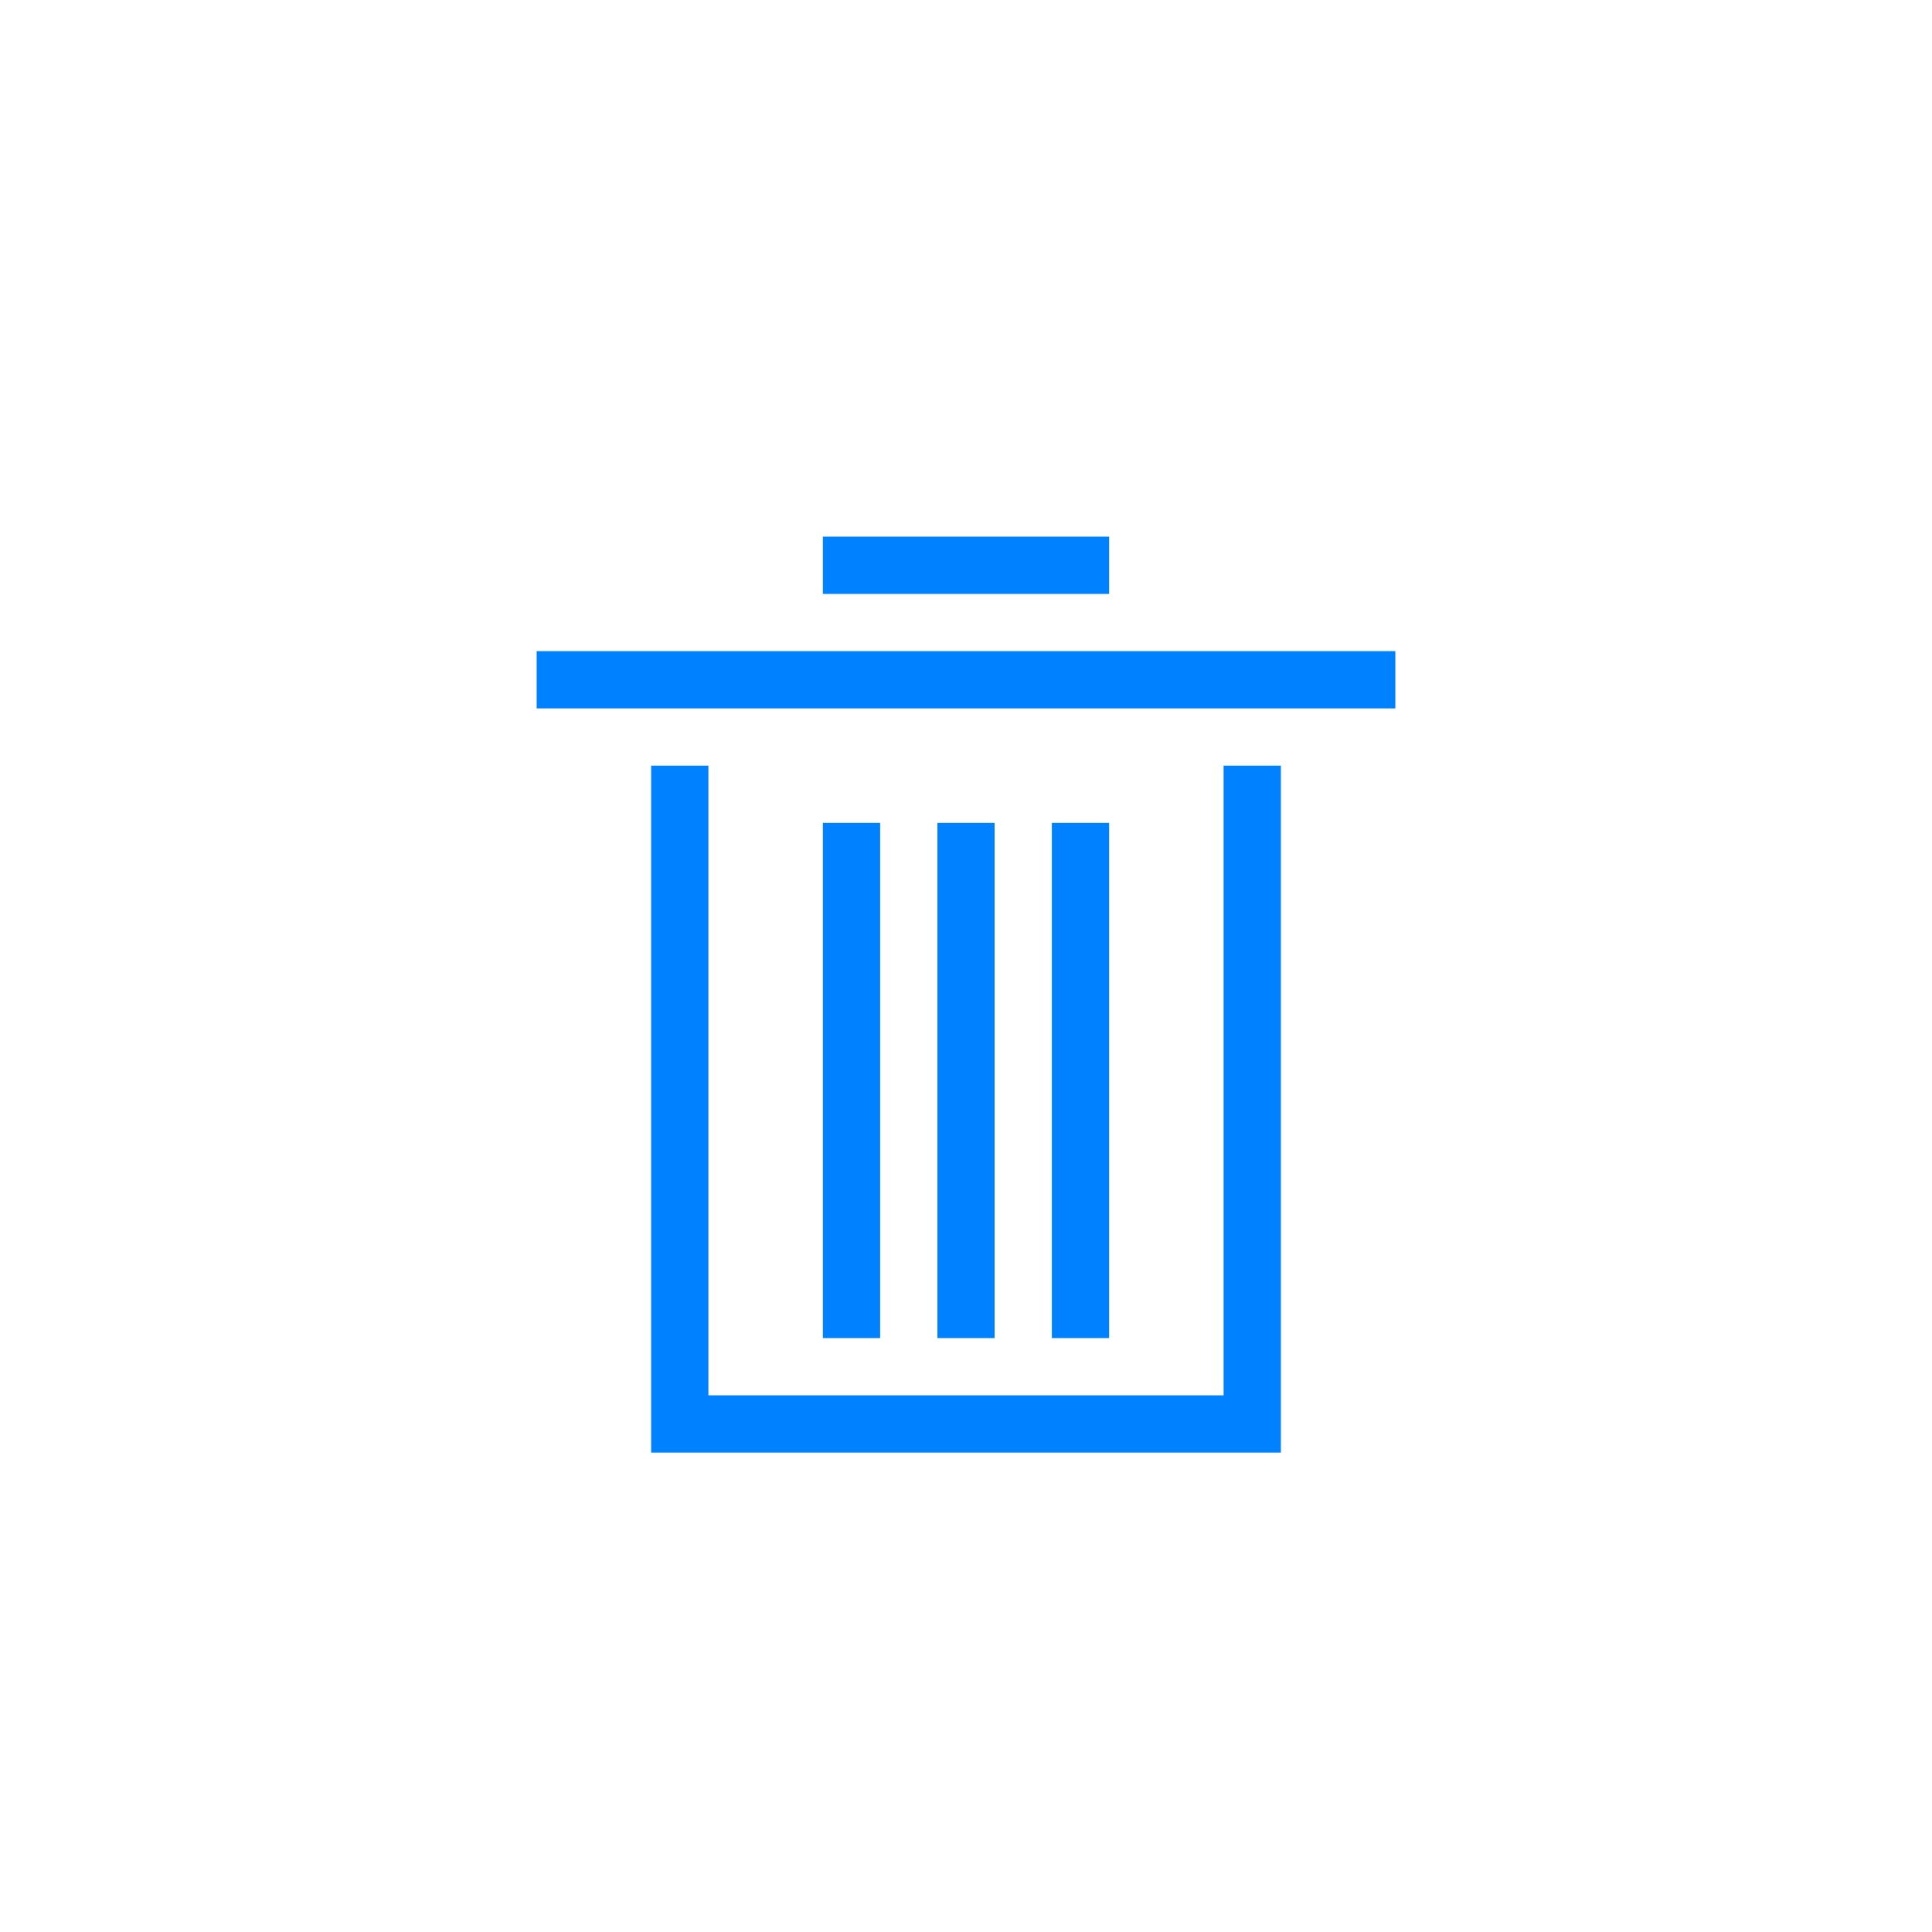
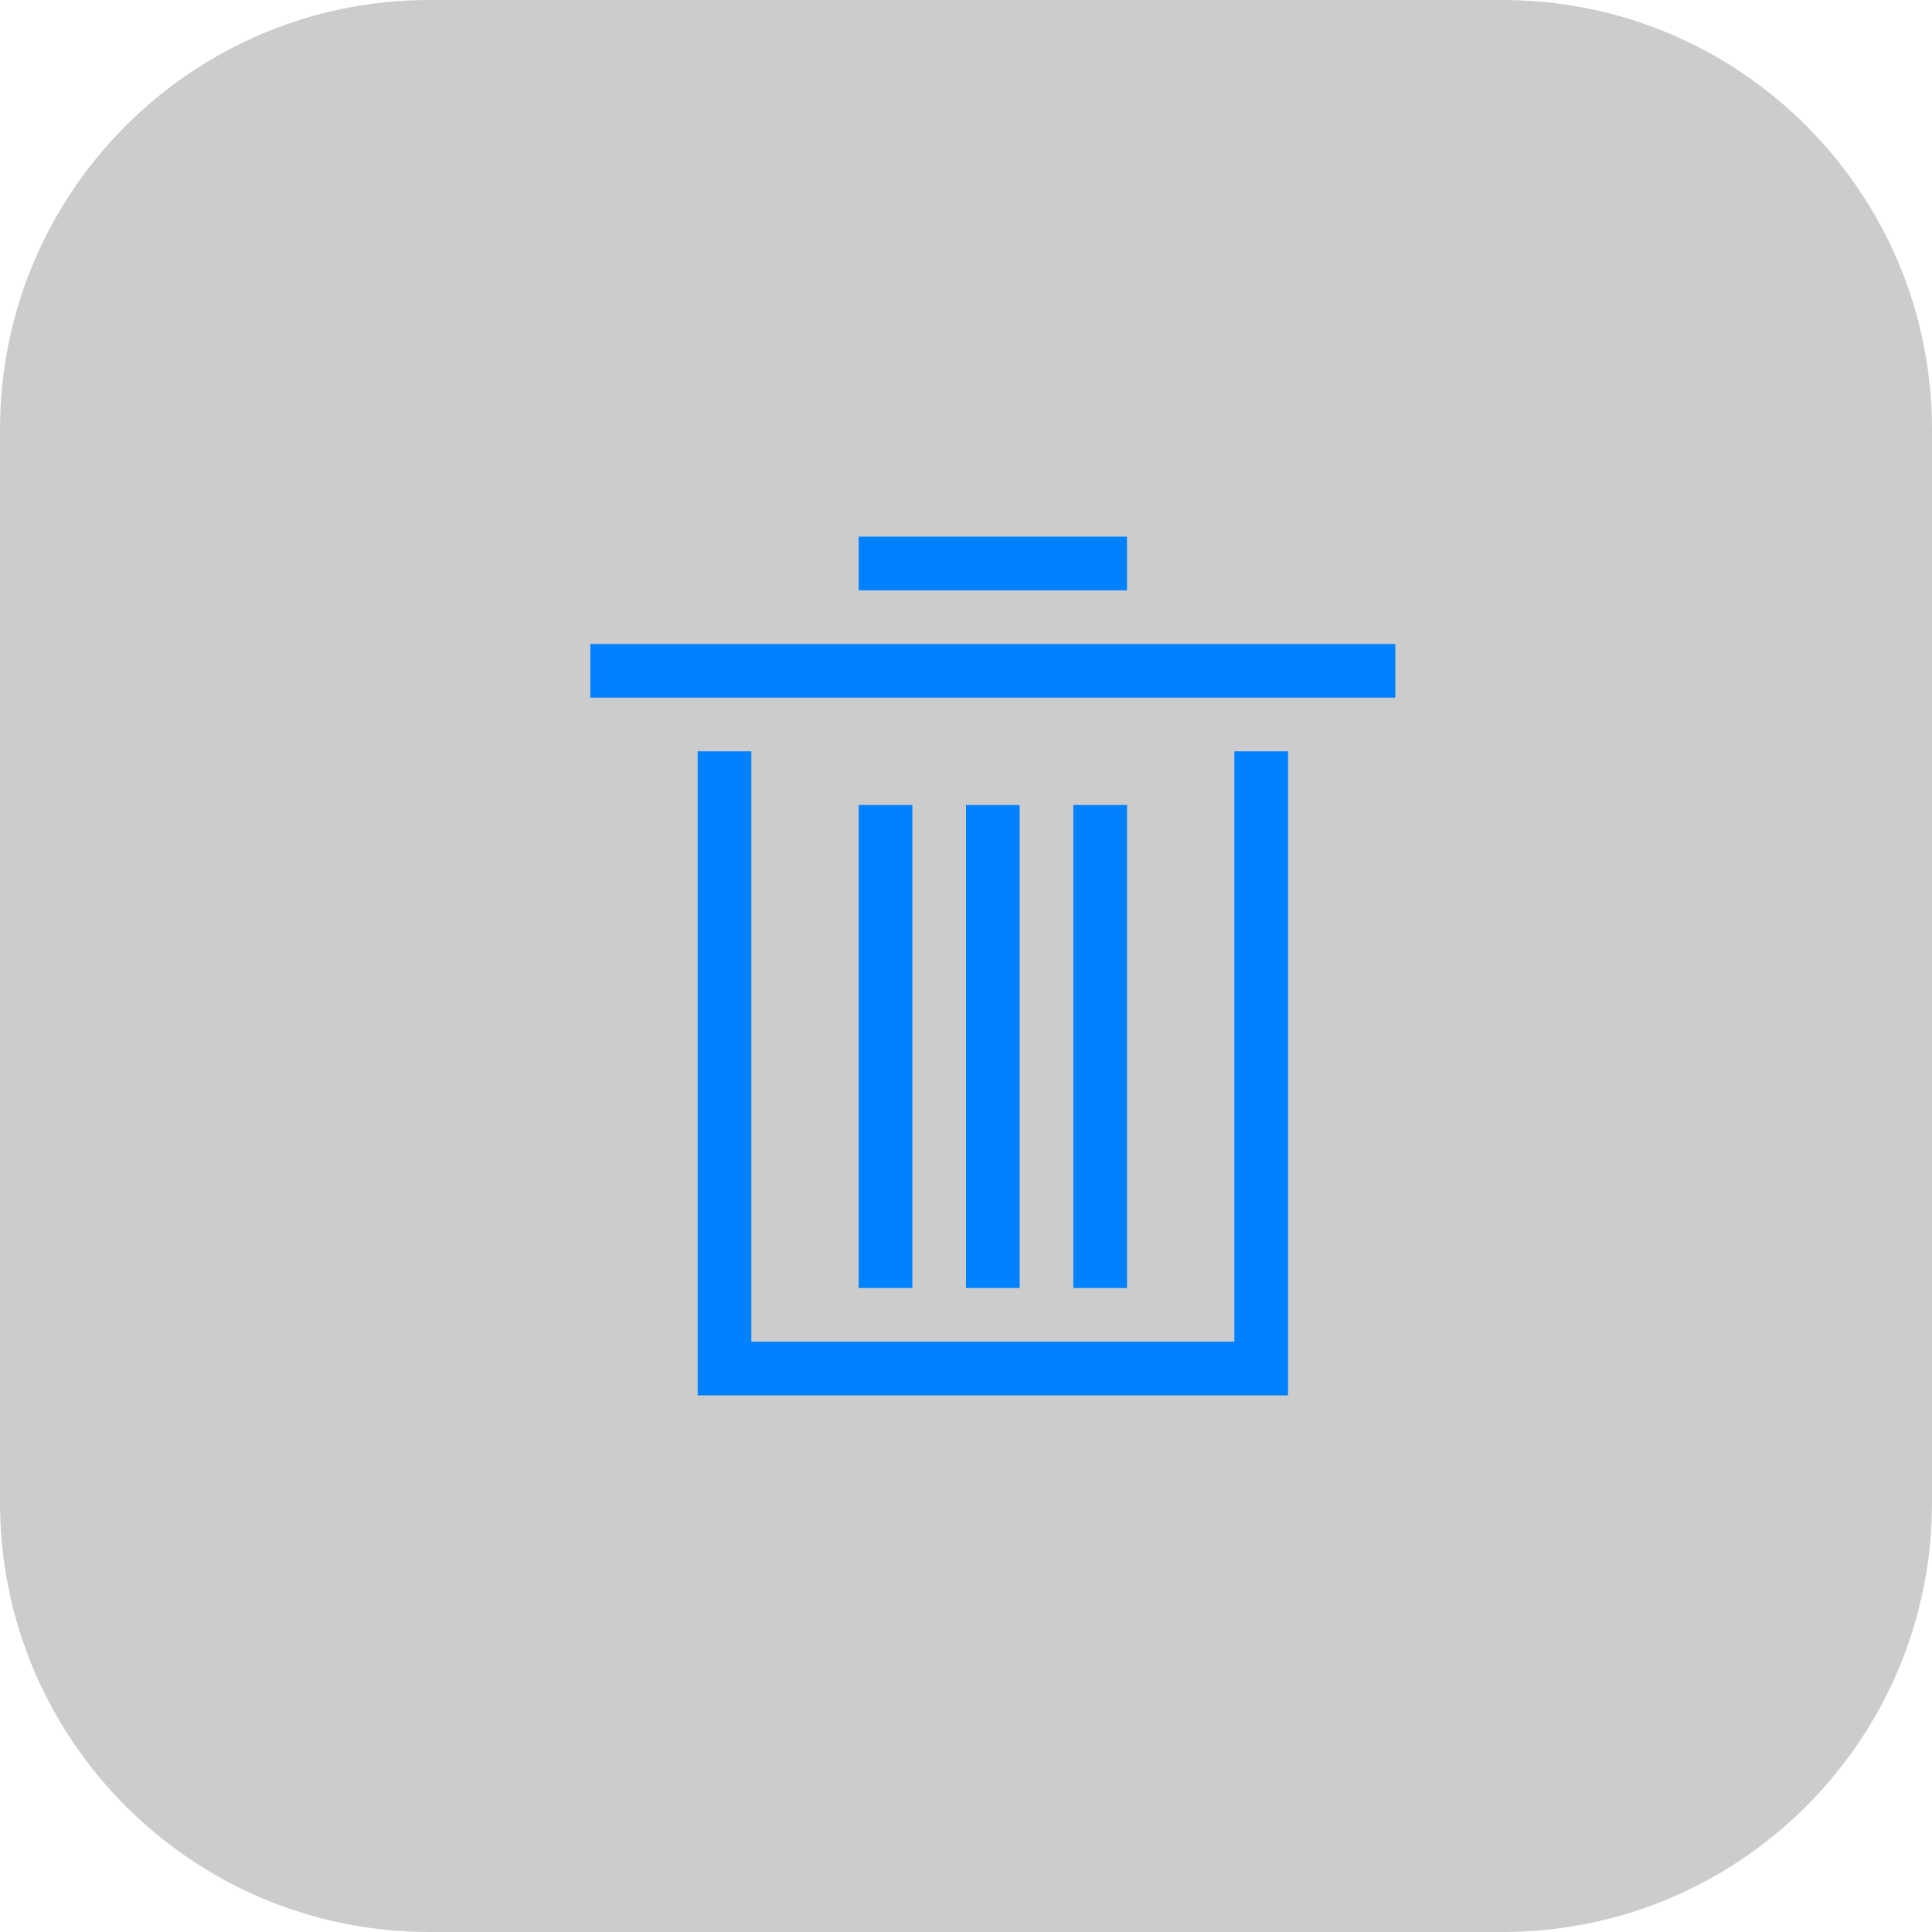
<svg xmlns="http://www.w3.org/2000/svg" width="36px" height="36px" viewBox="0 0 36 36" version="1.1">
  <g id="科学计数模式" stroke="none" stroke-width="1" fill="none" fill-rule="evenodd">
-     <g id="计算器-切图light" transform="translate(-460, -639)">
-       <g id="empty_press" transform="translate(460, 639)">
+     <g id="计算器-切图light" transform="translate(-460, -637)">
+       <g id="empty_press" transform="translate(460, 637)">
        <g>
-           <path d="M19.6,10 L16.4,10 L15.333,10 L15.333,11.067 L16.4,11.067 L19.6,11.067 L20.667,11.067 L20.667,10 L19.6,10 Z M10,13.2 L11.067,13.2 L24.933,13.2 L26,13.2 L26,12.133 L24.933,12.133 L11.067,12.133 L10,12.133 L10,13.2 Z M12.133,15.333 L12.133,27.067 L13.2,27.067 L22.8,27.067 L23.867,27.067 L23.867,15.333 L23.867,14.267 L22.8,14.267 L22.8,15.333 L22.8,26 L13.2,26 L13.2,15.333 L13.2,14.267 L12.133,14.267 L12.133,15.333 Z M15.333,16.4 L15.333,23.867 L15.333,24.933 L16.4,24.933 L16.4,23.867 L16.4,16.4 L16.4,15.333 L15.333,15.333 L15.333,16.4 Z M17.467,16.4 L17.467,23.867 L17.467,24.933 L18.533,24.933 L18.533,23.867 L18.533,16.4 L18.533,15.333 L17.467,15.333 L17.467,16.4 Z M19.6,16.4 L19.6,23.867 L19.6,24.933 L20.667,24.933 L20.667,23.867 L20.667,16.4 L20.667,15.333 L19.6,15.333 L19.6,16.4 Z" id="line34500" fill="#0081FF" fill-rule="nonzero" />
+           <rect id="矩形" fill-opacity="0.2" fill="#000000" x="0" y="0" width="36" height="36" rx="8" />
+           <path d="M20,10 L17,10 L16,10 L16,11 L17,11 L20,11 L21,11 L21,10 L20,10 Z M11,13 L12,13 L25,13 L26,13 L26,12 L25,12 L12,12 L11,12 L11,13 Z M13,15 L13,26 L14,26 L23,26 L24,26 L24,15 L24,14 L23,14 L23,15 L23,25 L14,25 L14,15 L14,14 L13,14 L13,15 Z M16,16 L16,23 L16,24 L17,24 L17,23 L17,16 L17,15 L16,15 L16,16 Z M18,16 L18,23 L18,24 L19,24 L19,23 L19,16 L19,15 L18,15 L18,16 Z M20,16 L20,23 L20,24 L21,24 L21,23 L21,16 L21,15 L20,15 L20,16 Z" id="line34500" fill="#0081FF" fill-rule="nonzero" />
          <rect id="矩形" x="0" y="0" width="36" height="36" />
        </g>
      </g>
    </g>
  </g>
</svg>
